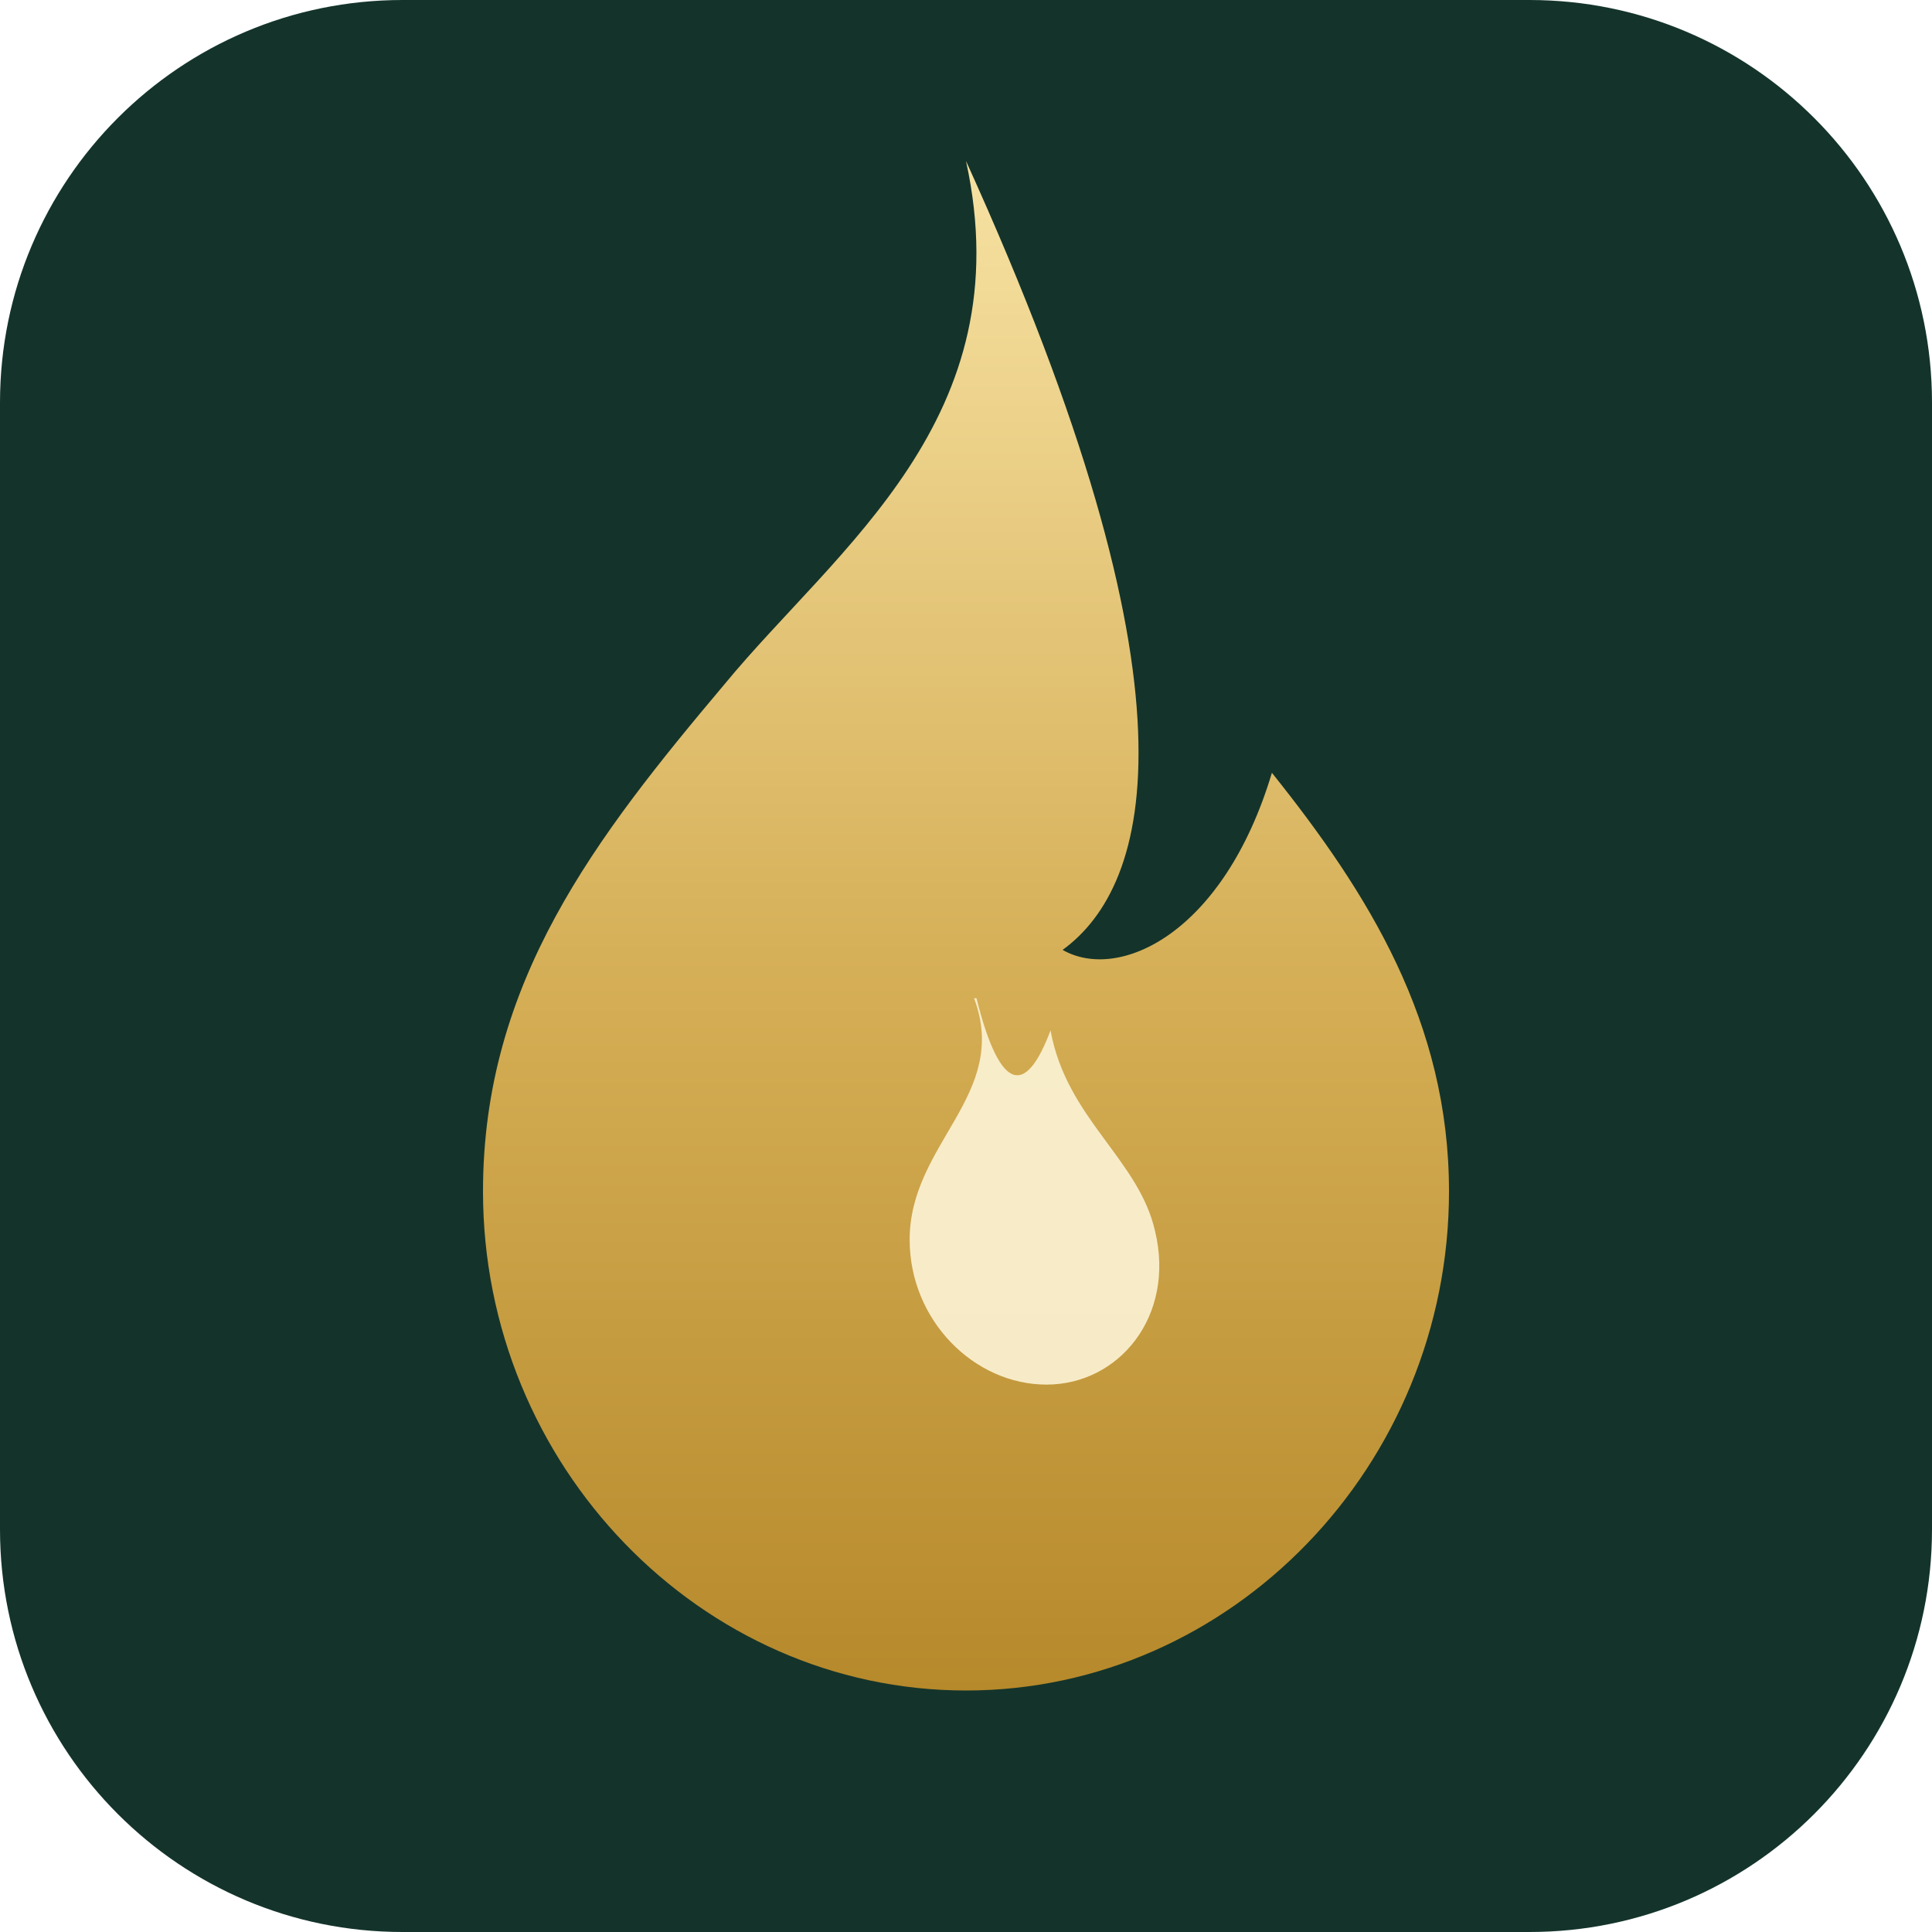
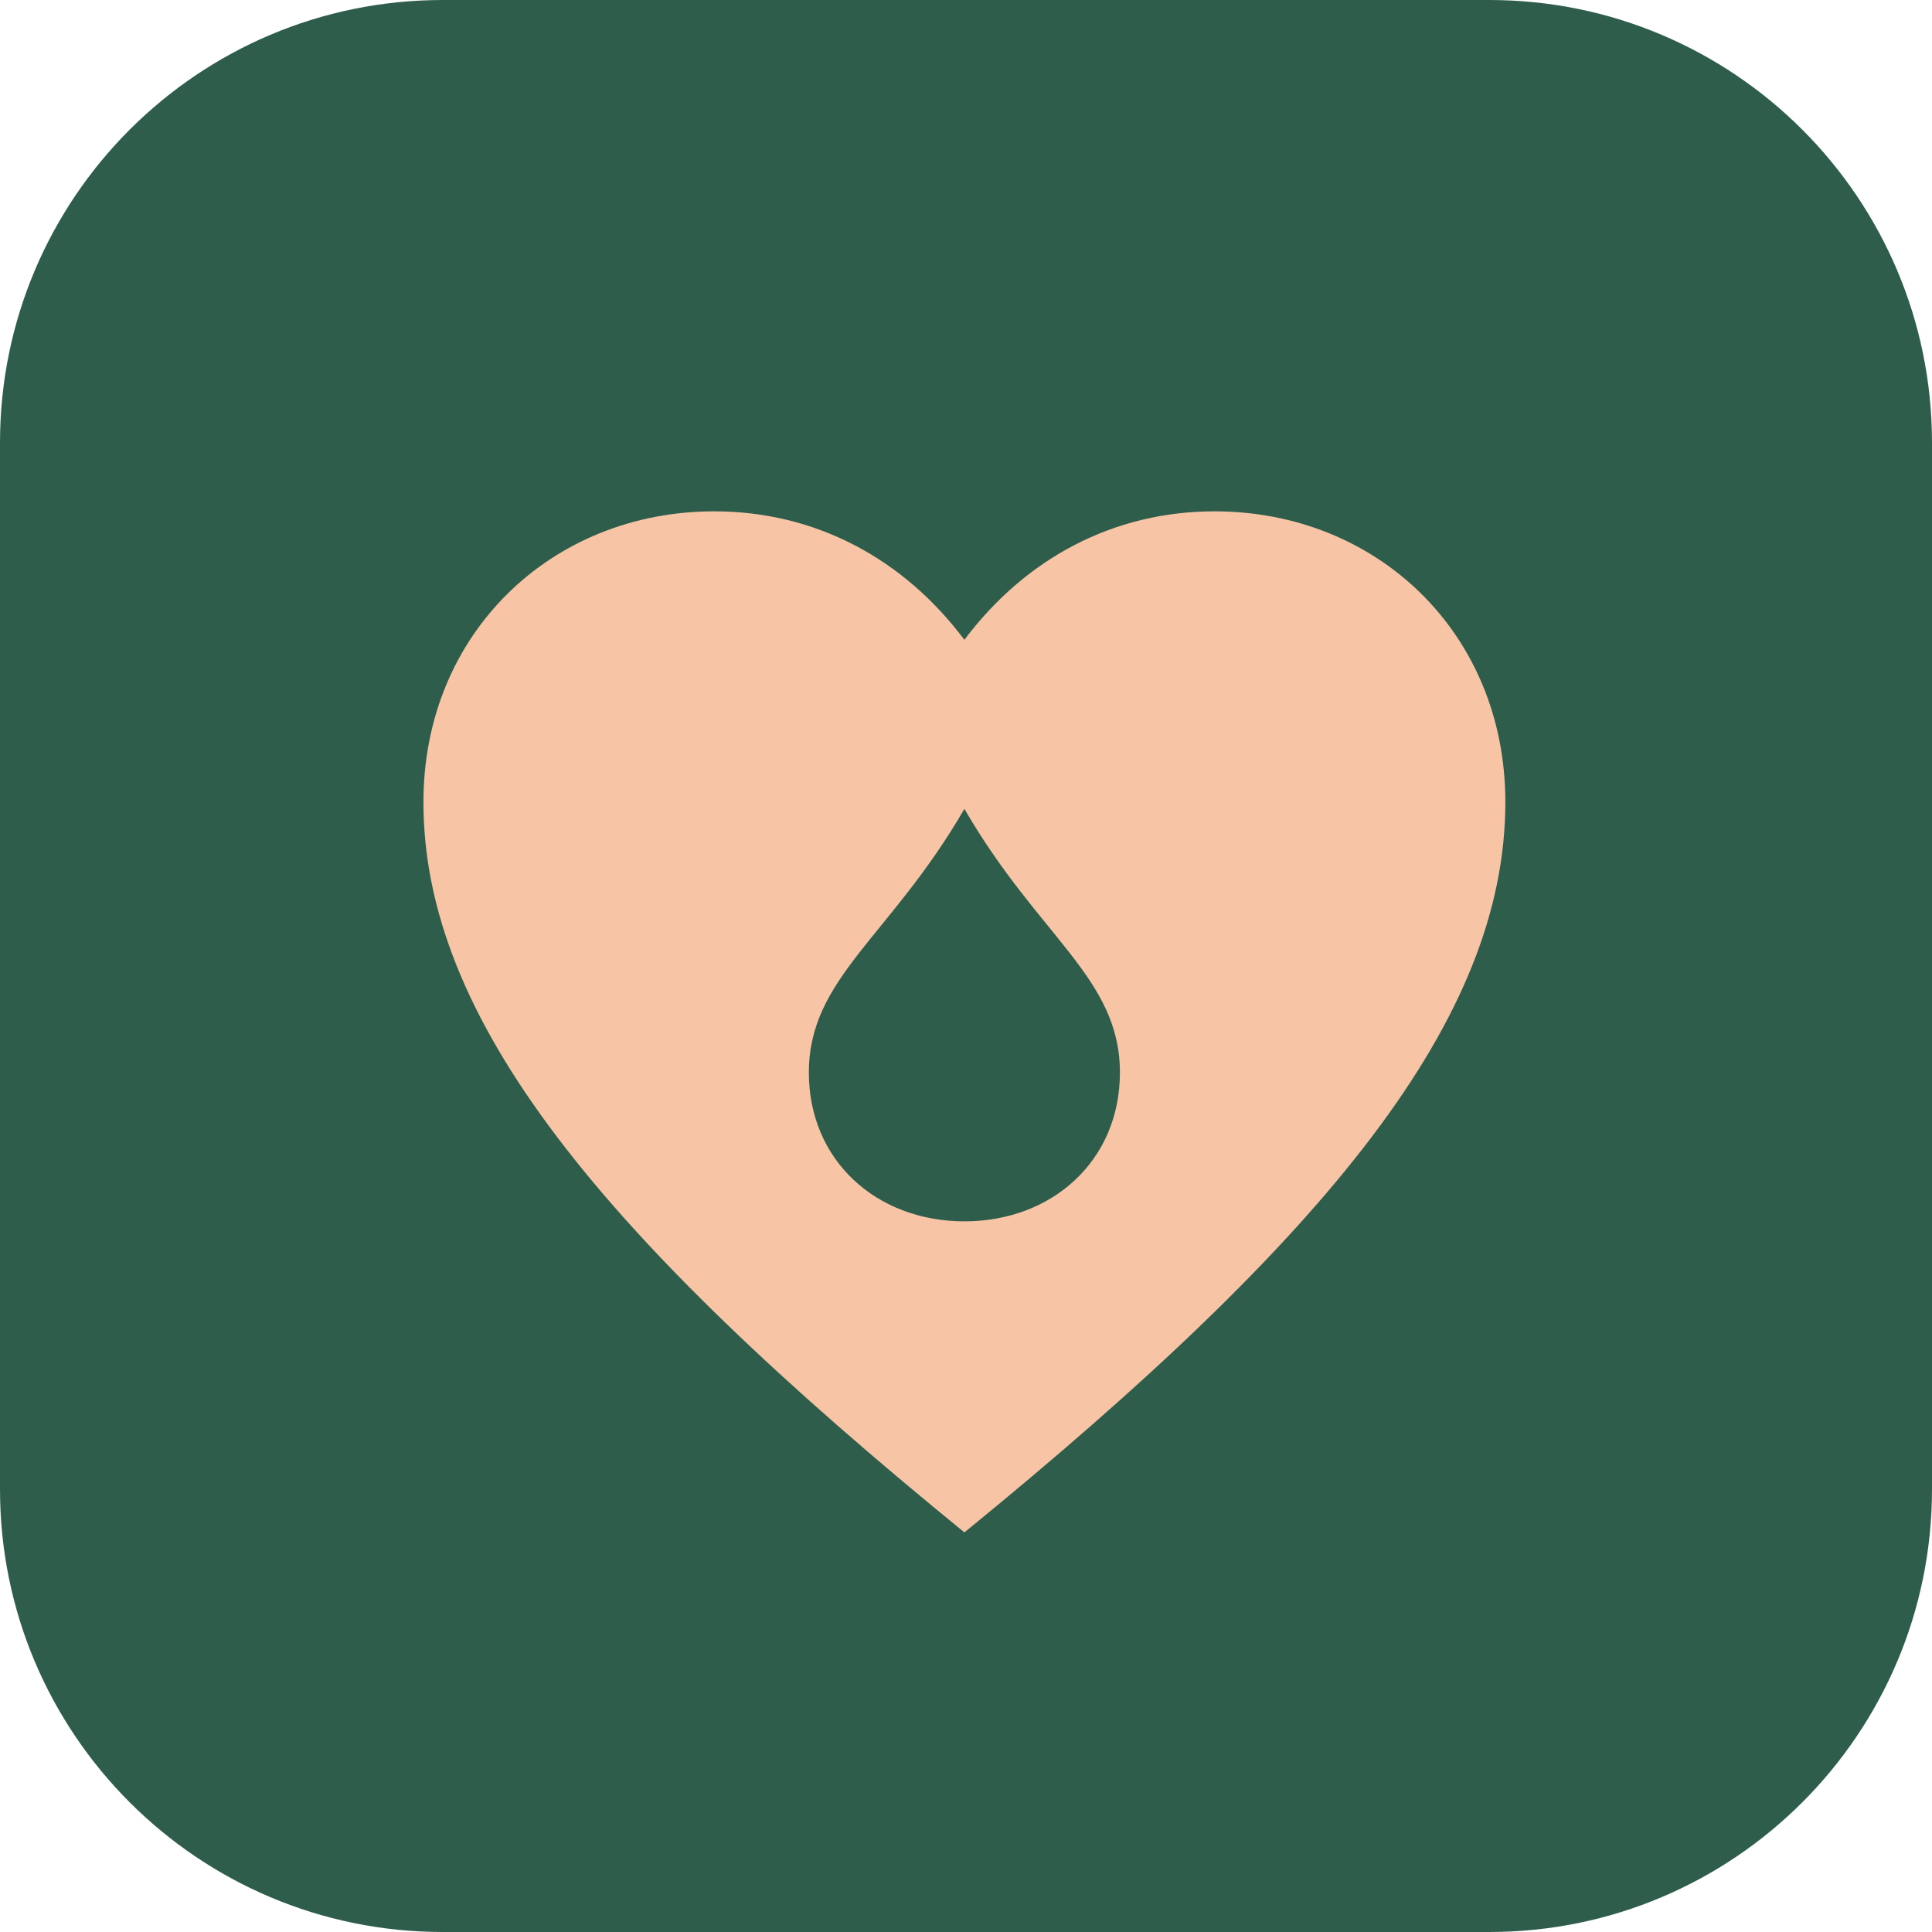
<svg xmlns="http://www.w3.org/2000/svg" viewBox="0 0 24 24">
-   <defs>
-     <linearGradient id="hearth-flame" x1="0" y1="0" x2="0" y2="1">
-       <stop offset="0" stop-color="#f7e2a3" />
-       <stop offset="0.55" stop-color="#d4ad54" />
-       <stop offset="1" stop-color="#b6892b" />
-     </linearGradient>
-   </defs>
-   <rect width="24" height="24" rx="5" fill="#14342b" />
-   <path fill="url(#hearth-flame)" d="M12 2c.7 3.2-1.6 4.8-3 6.5C7.4 10.4 6 12.2 6 14.8 6 18.2 8.7 21 12 21s6-2.8 6-6.2c0-2.1-1-3.7-2.2-5.2-.6 2-1.9 2.6-2.6 2.2C14.3 11 15 8.6 12 2z" />
-   <path fill="#fdf4d6" opacity="0.9" d="M12.1 12.4c.45 1.2-.8 1.8-.8 3 0 1 .8 1.8 1.7 1.8s1.6-.85 1.35-1.9c-.2-.9-1.1-1.4-1.3-2.5-.3.8-.62.8-.92-.4z" />
+   <rect width="24" height="24" rx="5.5" fill="#2f5d4c" />
+   <path fill="#f7c5a5" fill-rule="evenodd" clip-rule="evenodd" transform="translate(1.9 1.9) scale(0.84)" d="M12 20.4C6.6 16 4 12.8 4 9.6 4 7.1 5.9 5.3 8.3 5.3c1.5 0 2.8.7 3.7 1.9.9-1.2 2.2-1.9 3.7-1.9 2.4 0 4.3 1.8 4.3 4.3 0 3.2-2.6 6.4-8 10.8zM12 15.8c1.3 0 2.3-.9 2.3-2.2 0-1.4-1.2-2-2.3-3.9-1.1 1.9-2.3 2.5-2.3 3.9 0 1.3 1 2.2 2.3 2.2z" />
</svg>
